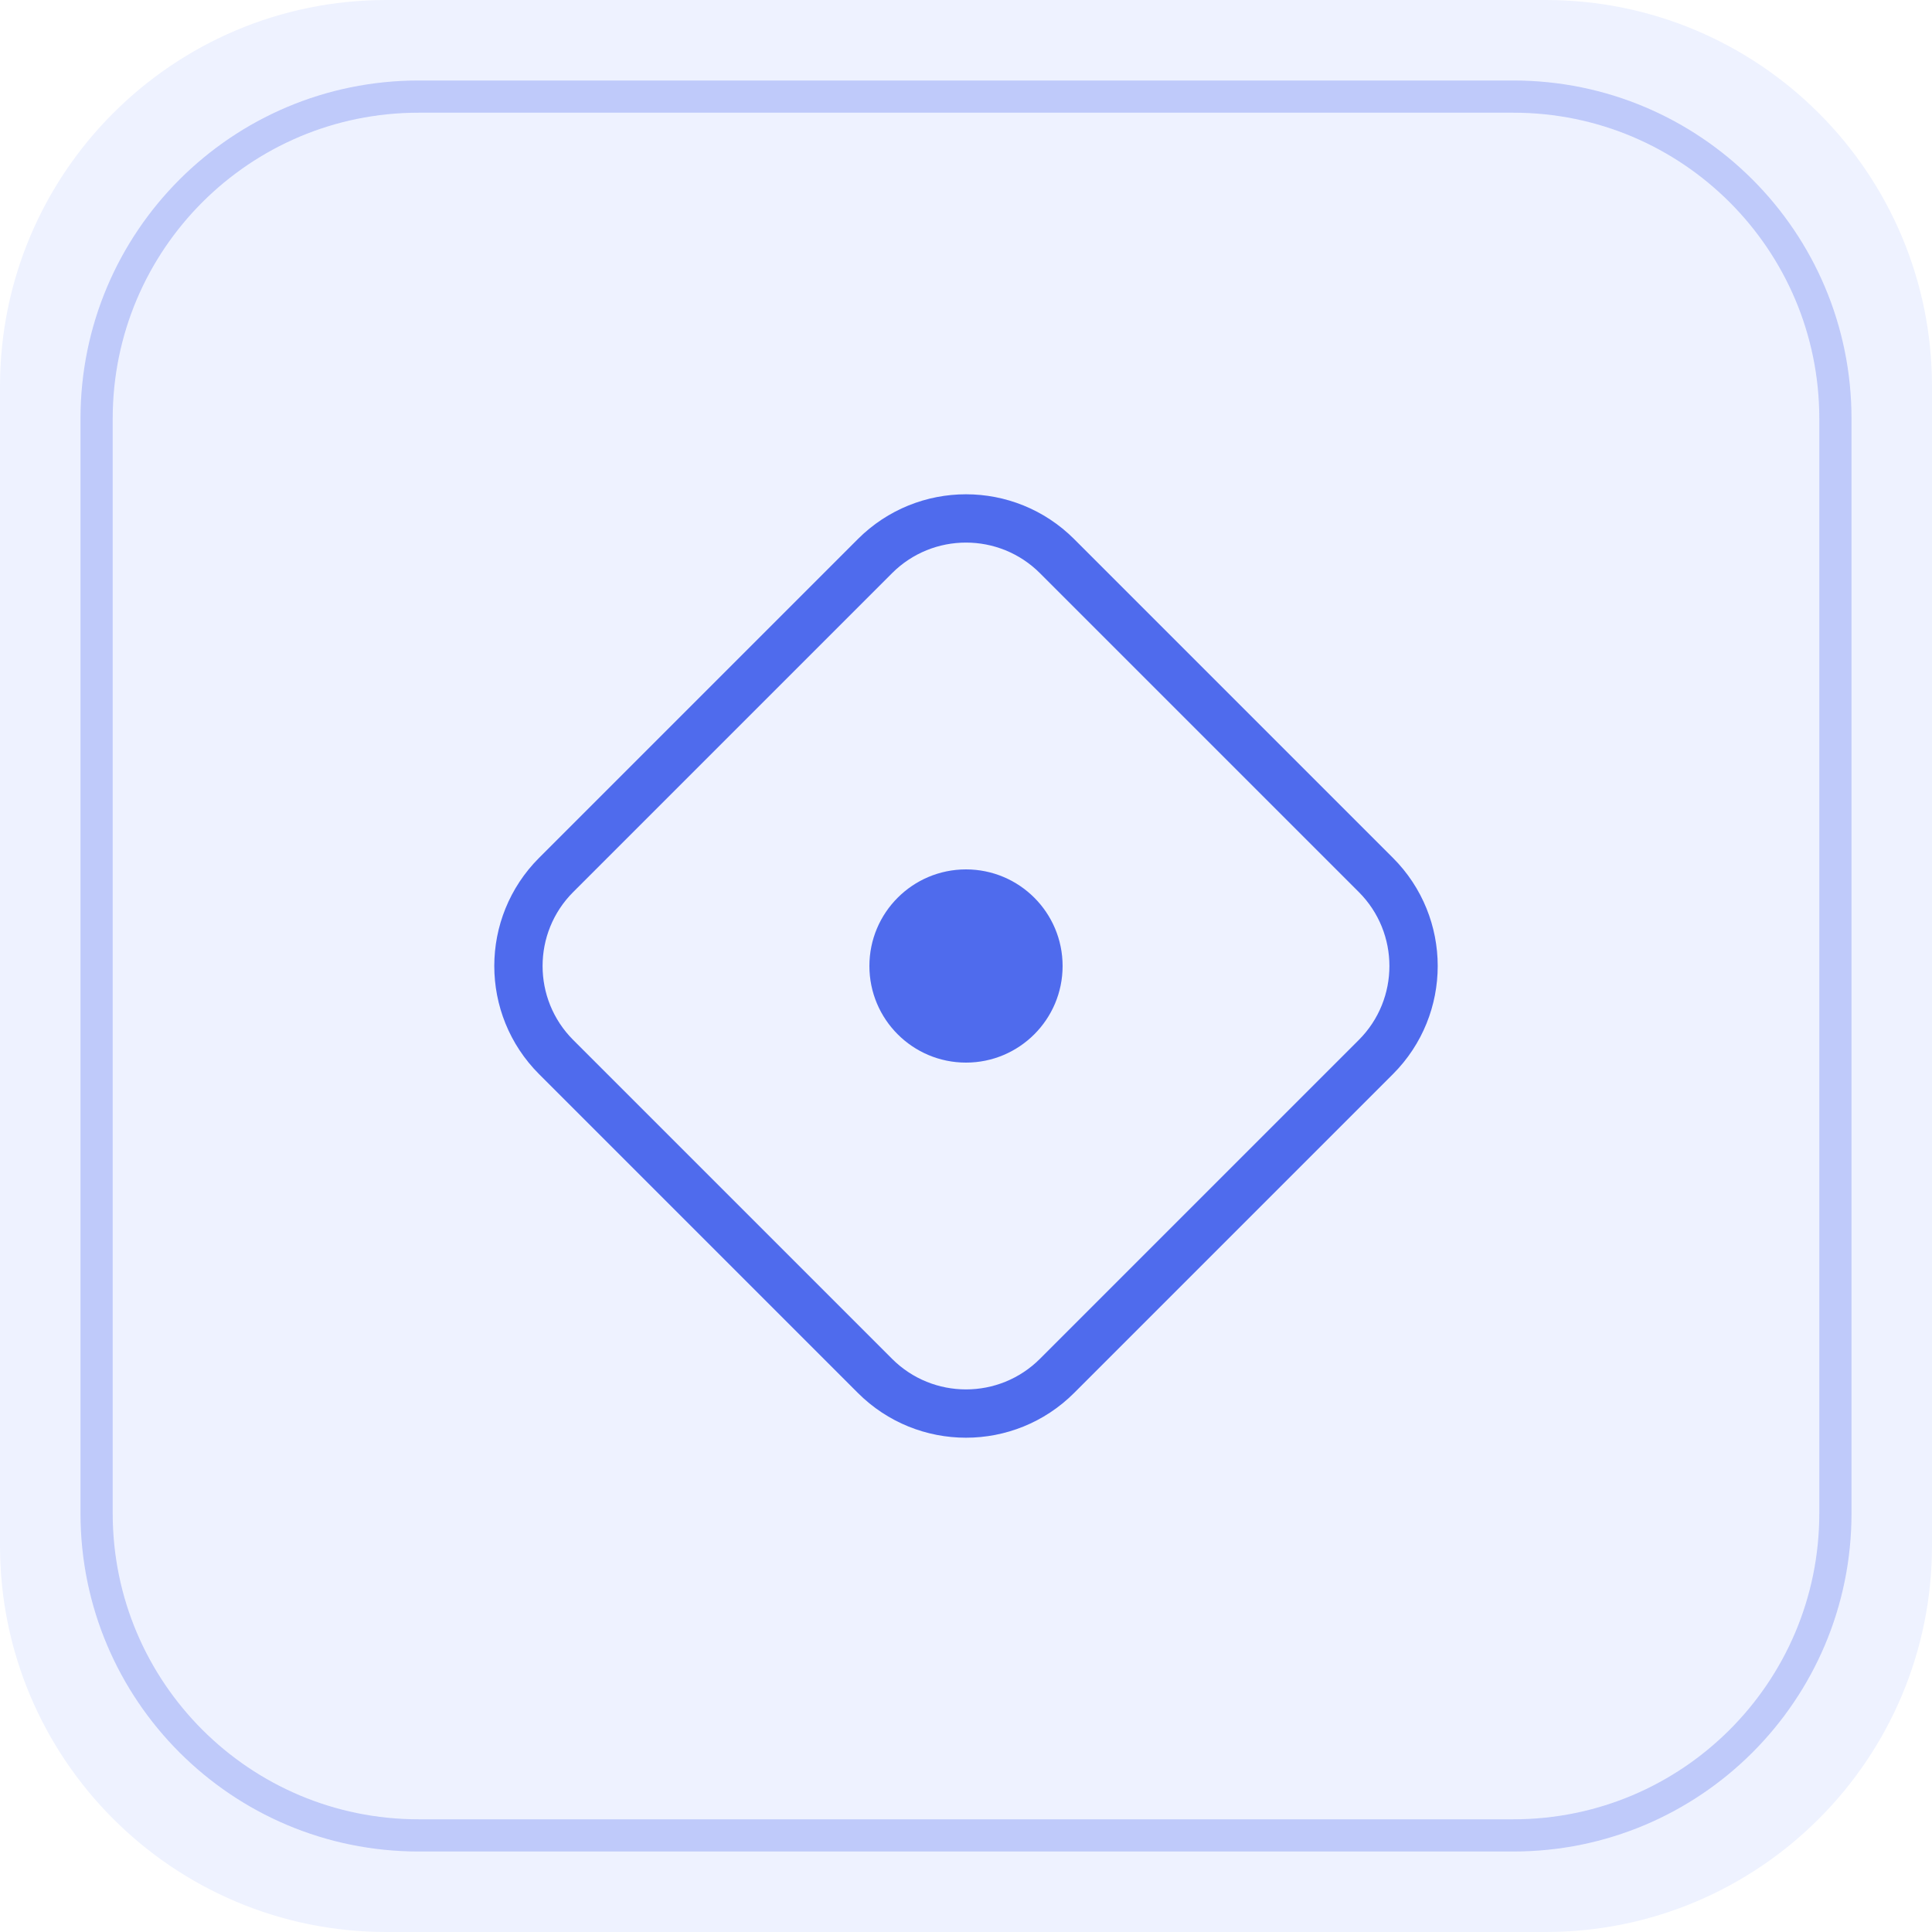
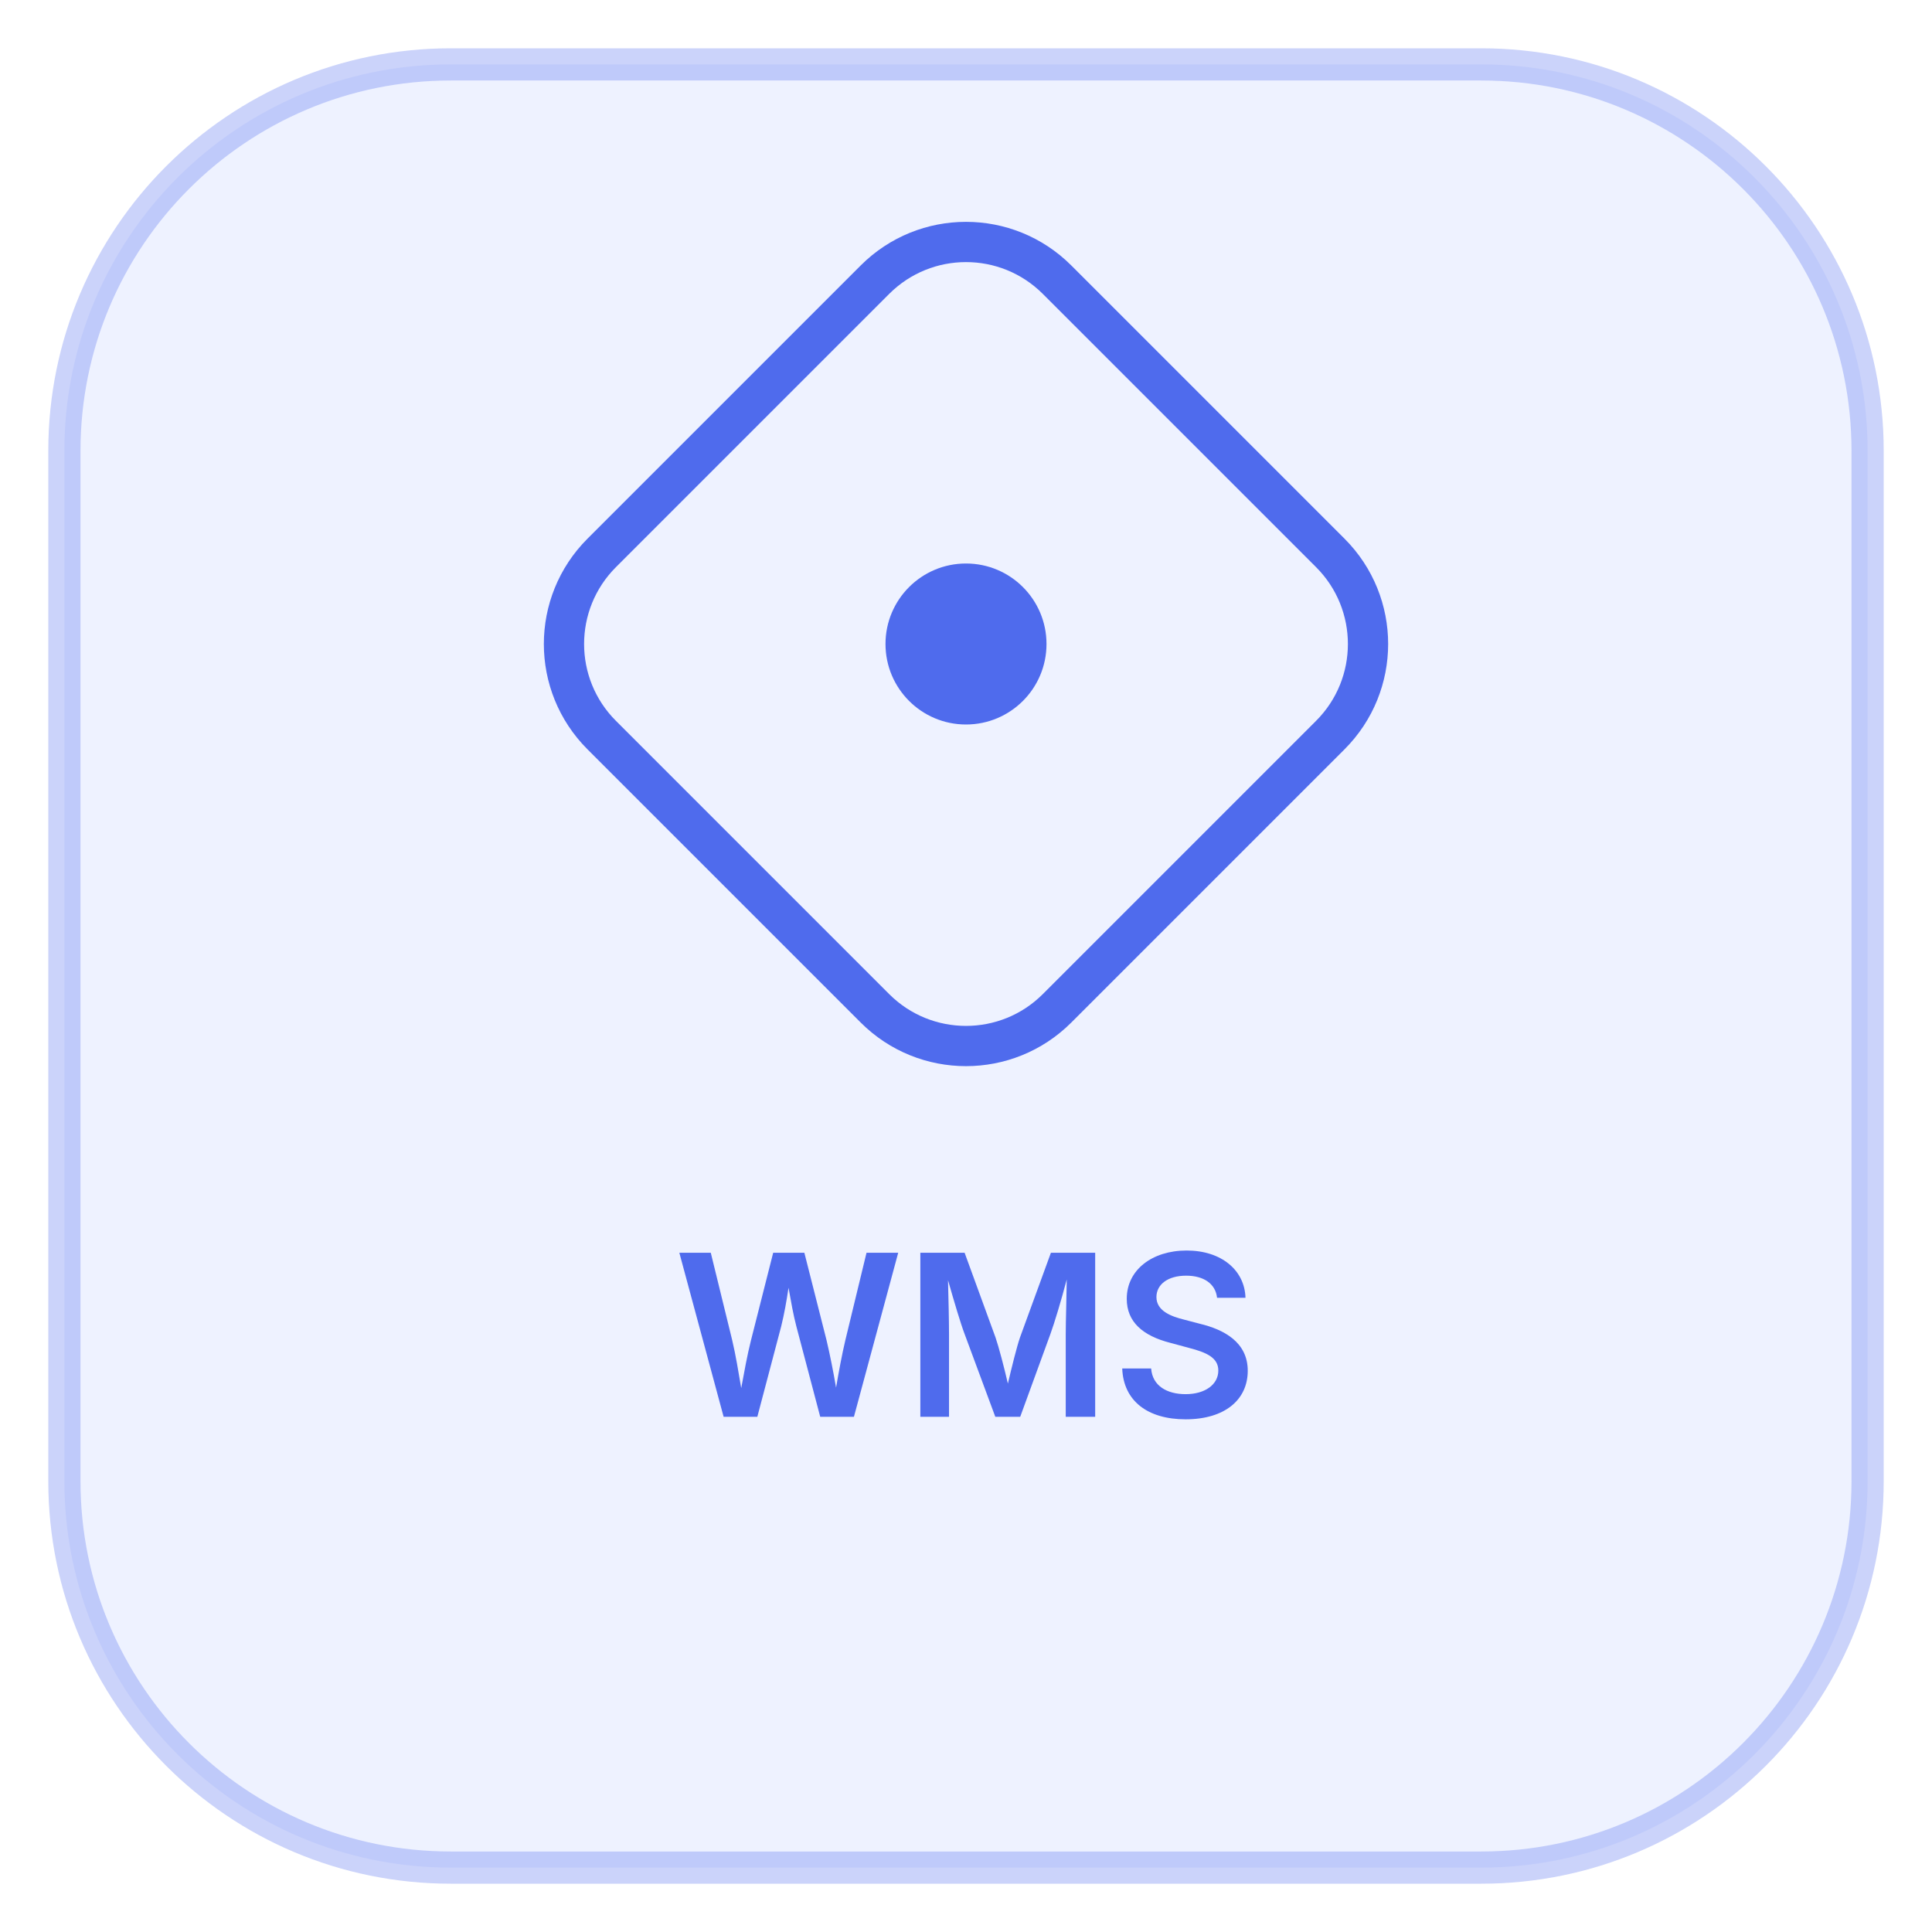
<svg xmlns="http://www.w3.org/2000/svg" width="120" height="120" viewBox="0 0 120 120">
-   <rect width="120" height="120" rx="24" fill="#EEF2FF" />
-   <rect x="6" y="6" width="108" height="108" rx="20" fill="none" stroke="#4F6BED" stroke-width="2" opacity="0.3" />
-   <g transform="translate(60 60)">
-     <rect x="-22" y="-22" width="44" height="44" rx="8" fill="none" stroke="#4F6BED" stroke-width="3" transform="rotate(45)" />
-     <circle r="6" fill="#4F6BED" />
+   <rect x="4" y="4" width="112" height="112" rx="24" fill="#EEF2FF" />
+   <rect x="4" y="4" width="112" height="112" rx="24" fill="none" stroke="#4F6BED" stroke-width="2" opacity="0.3" />
+   <g transform="translate(60 40)">
+     <rect x="-20" y="-20" width="40" height="40" rx="8" fill="none" stroke="#4F6BED" stroke-width="2.5" transform="rotate(45)" />
+     <circle r="5" fill="#4F6BED" />
  </g>
+   <text x="60" y="88" font-family="-apple-system,'PingFang SC',sans-serif" font-size="14" font-weight="600" fill="#4F6BED" text-anchor="middle">WMS </text>
</svg>
